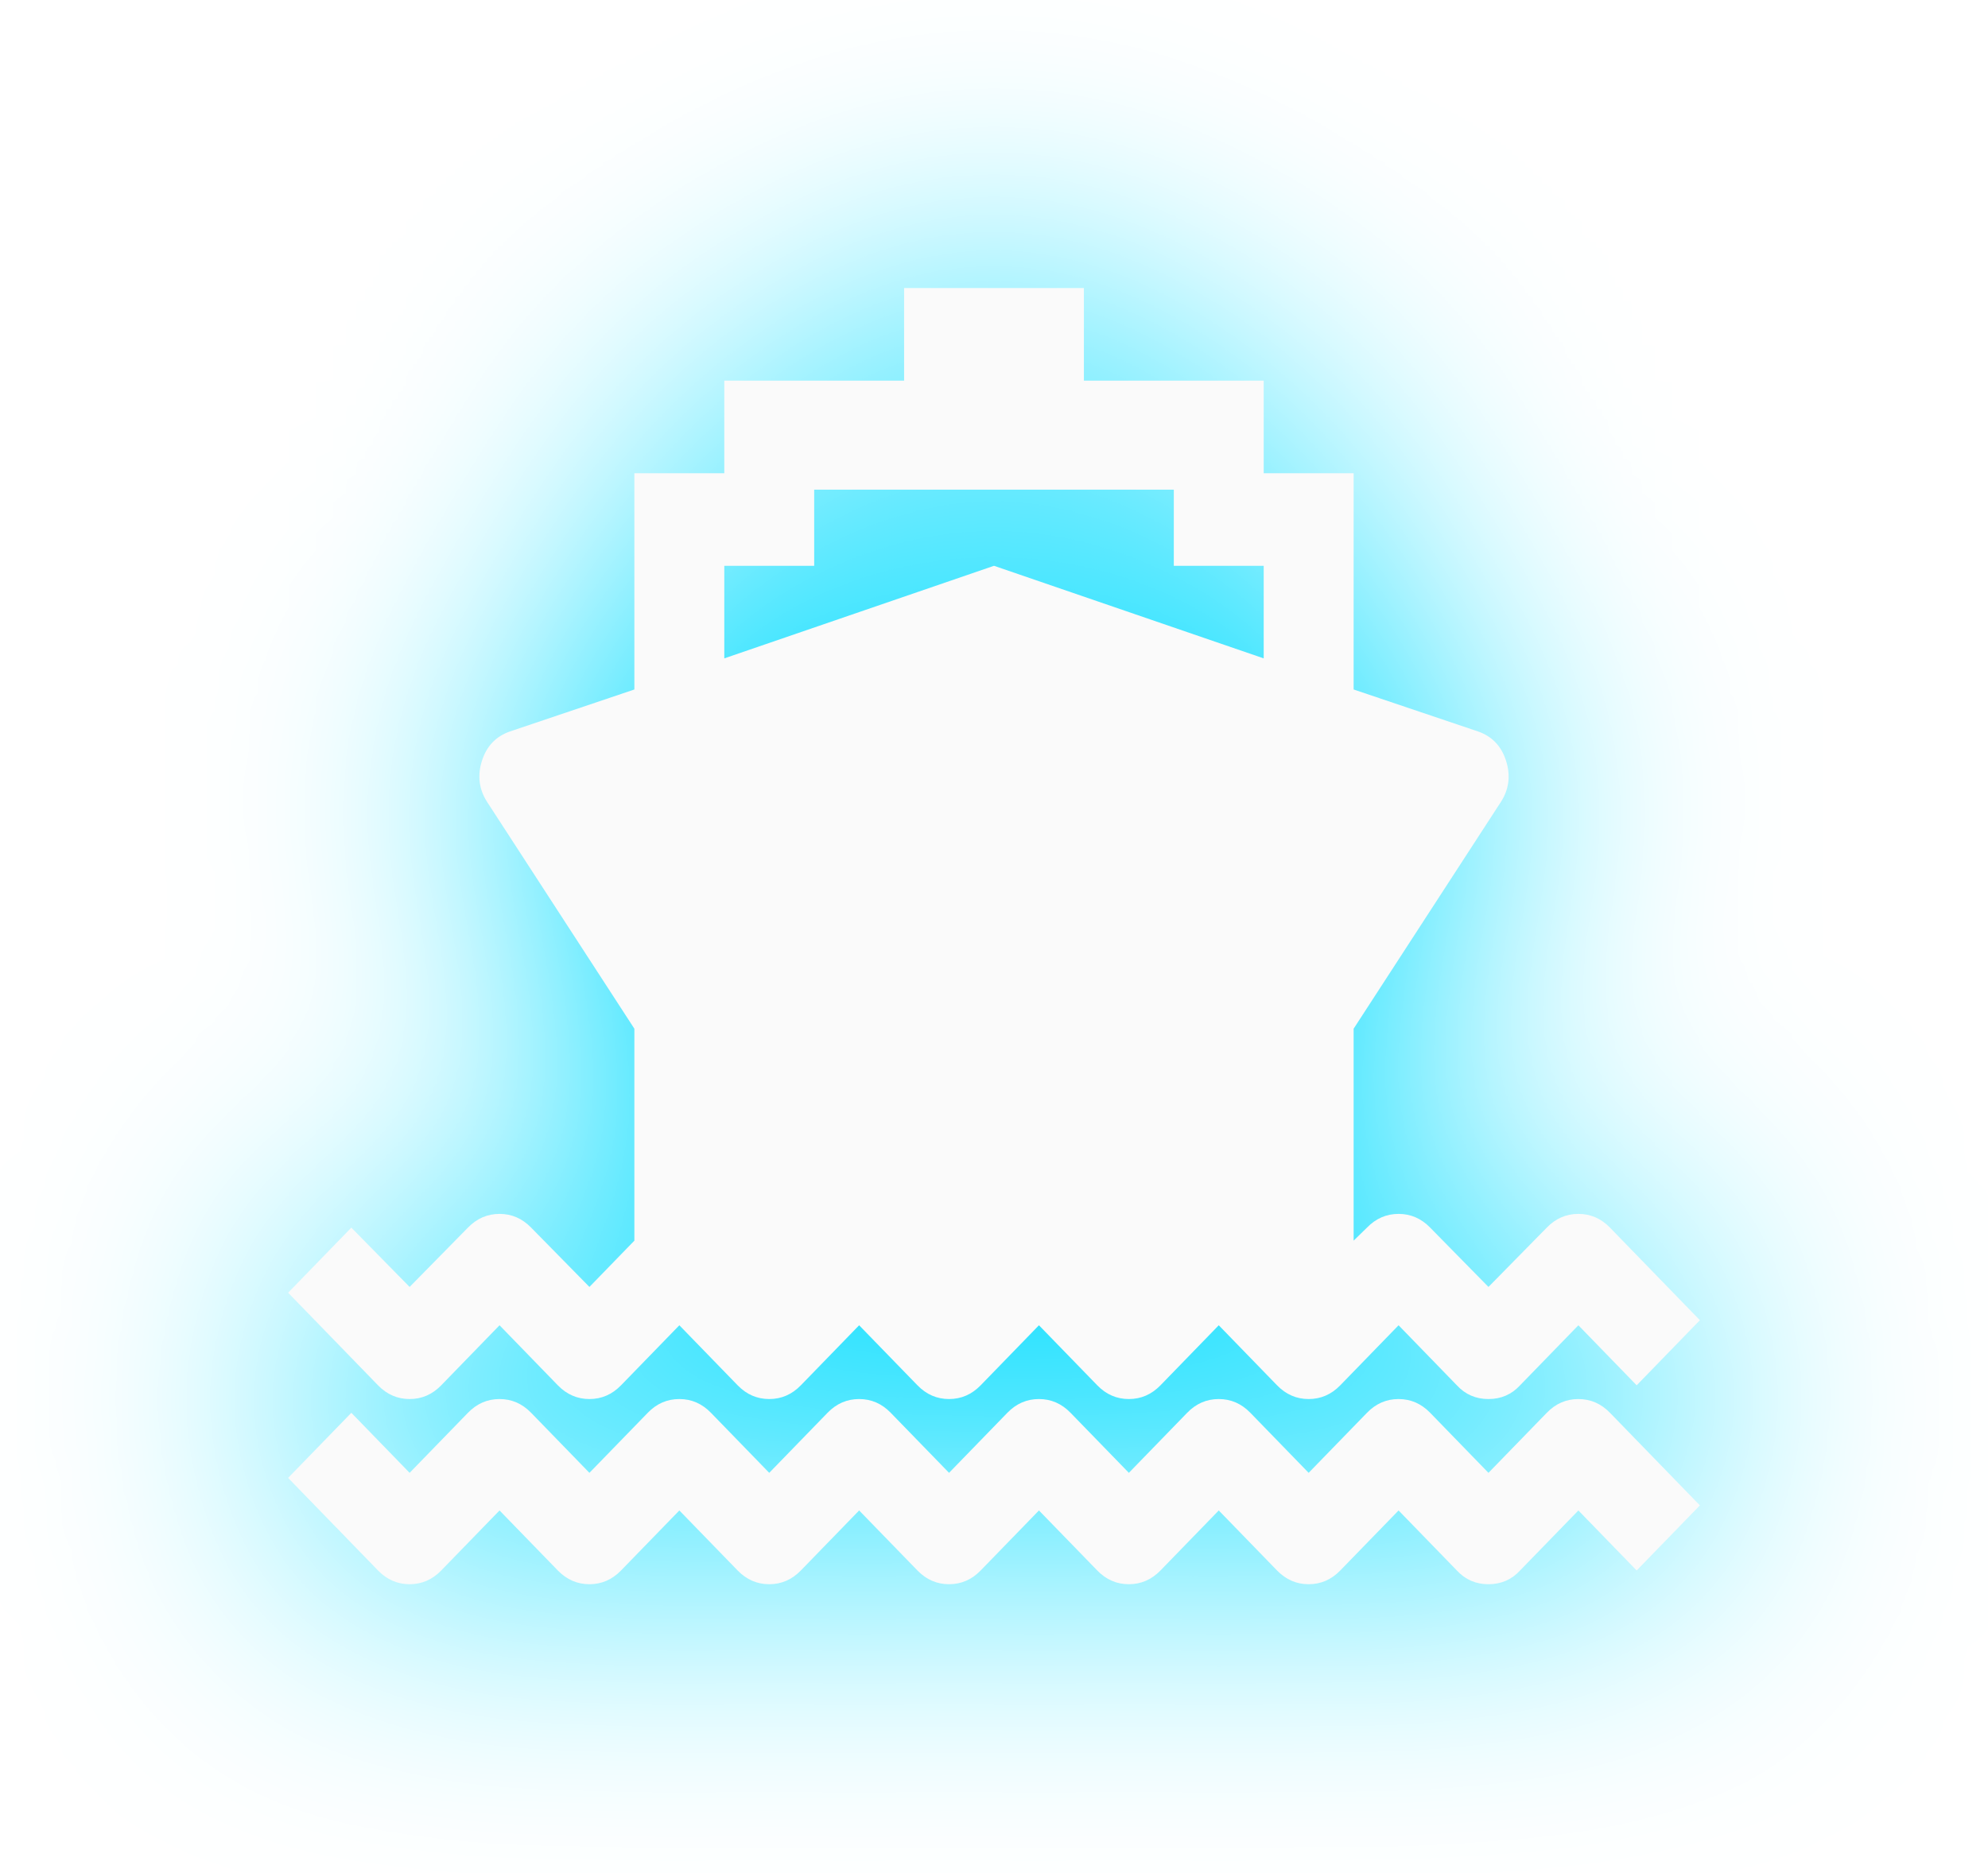
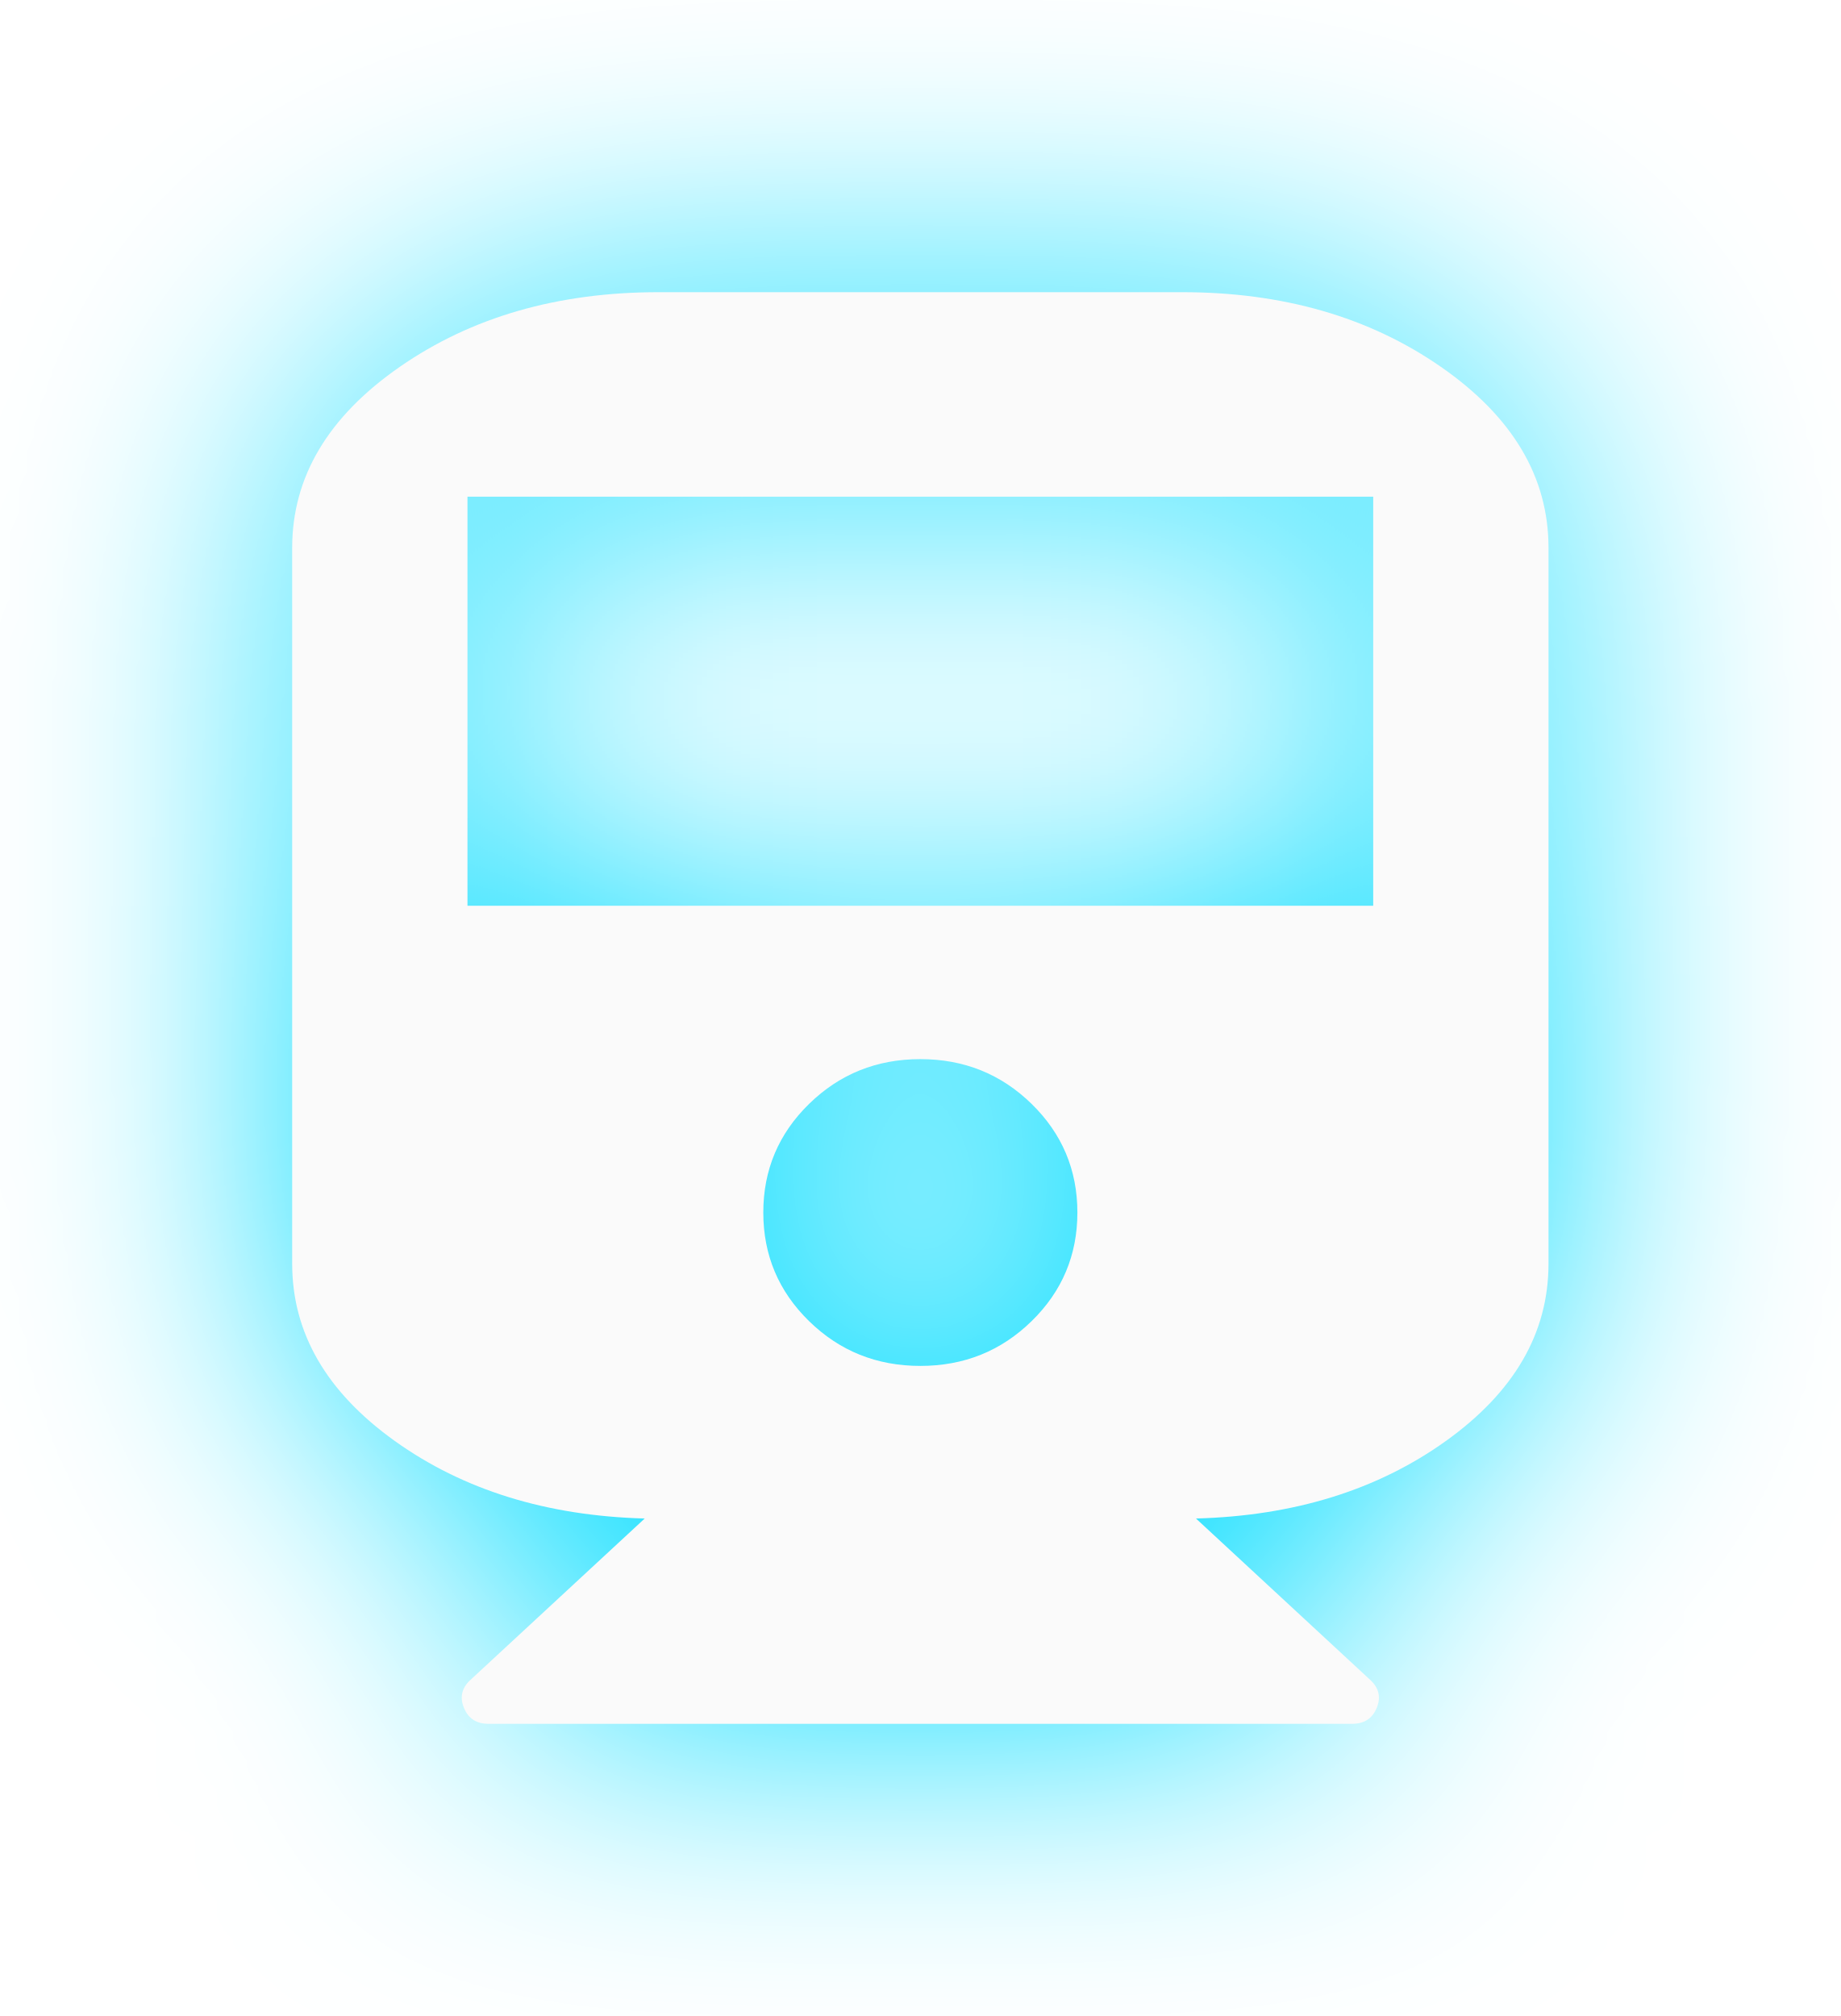
- <svg xmlns="http://www.w3.org/2000/svg" xmlns:xlink="http://www.w3.org/1999/xlink" version="1.1" width="69px" height="65px">
+ <svg xmlns="http://www.w3.org/2000/svg" xmlns:xlink="http://www.w3.org/1999/xlink" version="1.1" width="63px" height="69px">
  <defs>
-     <filter x="5px" y="91px" width="69px" height="65px" filterUnits="userSpaceOnUse" id="filter171">
+     <filter x="10px" y="172px" width="63px" height="69px" filterUnits="userSpaceOnUse" id="filter137">
      <feOffset dx="0" dy="0" in="SourceAlpha" result="shadowOffsetInner" />
      <feGaussianBlur stdDeviation="5" in="shadowOffsetInner" result="shadowGaussian" />
      <feComposite in2="shadowGaussian" operator="atop" in="SourceAlpha" result="shadowComposite" />
      <feColorMatrix type="matrix" values="0 0 0 0 0  0 0 0 0 0.863  0 0 0 0 1  0 0 0 1 0  " in="shadowComposite" />
    </filter>
-     <g id="widget172">
-       <path d="M 41.662 41.133  L 43.686 39.049  C 43.994 38.73  44.36 38.571  44.783 38.571  C 45.205 38.571  45.571 38.73  45.88 39.049  L 49 42.263  L 46.806 44.523  L 44.783 42.439  L 42.759 44.523  C 42.467 44.841  42.101 45  41.662 45  C 41.223 45  40.858 44.841  40.565 44.523  L 38.542 42.439  L 36.518 44.523  C 36.21 44.841  35.844 45  35.421 45  C 34.999 45  34.633 44.841  34.324 44.523  L 32.301 42.439  L 30.278 44.523  C 29.969 44.841  29.603 45  29.181 45  C 28.758 45  28.392 44.841  28.084 44.523  L 26.06 42.439  L 24.037 44.523  C 23.728 44.841  23.362 45  22.94 45  C 22.517 45  22.152 44.841  21.843 44.523  L 19.819 42.439  L 17.796 44.523  C 17.487 44.841  17.122 45  16.699 45  C 16.276 45  15.911 44.841  15.602 44.523  L 13.579 42.439  L 11.555 44.523  C 11.246 44.841  10.881 45  10.458 45  C 10.036 45  9.67 44.841  9.361 44.523  L 7.338 42.439  L 5.314 44.523  C 5.006 44.841  4.64 45  4.217 45  C 3.795 45  3.429 44.841  3.12 44.523  L 0 41.309  L 2.194 39.049  L 4.217 41.133  L 6.241 39.049  C 6.55 38.73  6.915 38.571  7.338 38.571  C 7.76 38.571  8.126 38.73  8.435 39.049  L 10.458 41.133  L 12.482 39.049  C 12.79 38.73  13.156 38.571  13.579 38.571  C 14.001 38.571  14.367 38.73  14.676 39.049  L 16.699 41.133  L 18.722 39.049  C 19.031 38.73  19.397 38.571  19.819 38.571  C 20.242 38.571  20.608 38.73  20.916 39.049  L 22.94 41.133  L 24.963 39.049  C 25.272 38.73  25.638 38.571  26.06 38.571  C 26.483 38.571  26.848 38.73  27.157 39.049  L 29.181 41.133  L 31.204 39.049  C 31.513 38.73  31.878 38.571  32.301 38.571  C 32.724 38.571  33.089 38.73  33.398 39.049  L 35.421 41.133  L 37.445 39.049  C 37.754 38.73  38.119 38.571  38.542 38.571  C 38.964 38.571  39.33 38.73  39.639 39.049  L 41.662 41.133  Z M 7.338 36.01  L 5.314 38.094  C 5.006 38.412  4.64 38.571  4.217 38.571  C 3.795 38.571  3.429 38.412  3.12 38.094  L 0 34.88  L 2.194 32.62  L 4.217 34.679  L 6.241 32.62  C 6.55 32.302  6.915 32.143  7.338 32.143  C 7.76 32.143  8.126 32.302  8.435 32.62  L 10.458 34.679  L 12.018 33.072  L 12.018 25.714  L 6.899 17.829  C 6.623 17.394  6.566 16.921  6.728 16.41  C 6.891 15.9  7.216 15.561  7.703 15.393  L 12.018 13.937  L 12.018 6.429  L 15.139 6.429  L 15.139 3.214  L 21.38 3.214  L 21.38 0  L 27.62 0  L 27.62 3.214  L 33.861 3.214  L 33.861 6.429  L 36.982 6.429  L 36.982 13.937  L 41.297 15.393  C 41.784 15.561  42.109 15.9  42.272 16.41  C 42.434 16.921  42.377 17.394  42.101 17.829  L 36.982 25.714  L 36.982 33.072  L 37.445 32.62  C 37.754 32.302  38.119 32.143  38.542 32.143  C 38.964 32.143  39.33 32.302  39.639 32.62  L 41.662 34.679  L 43.686 32.62  C 43.994 32.302  44.36 32.143  44.783 32.143  C 45.205 32.143  45.571 32.302  45.88 32.62  L 49 35.834  L 46.806 38.094  L 44.783 36.01  L 42.759 38.094  C 42.467 38.412  42.101 38.571  41.662 38.571  C 41.223 38.571  40.858 38.412  40.565 38.094  L 38.542 36.01  L 36.518 38.094  C 36.21 38.412  35.844 38.571  35.421 38.571  C 34.999 38.571  34.633 38.412  34.324 38.094  L 32.301 36.01  L 30.278 38.094  C 29.969 38.412  29.603 38.571  29.181 38.571  C 28.758 38.571  28.392 38.412  28.084 38.094  L 26.06 36.01  L 24.037 38.094  C 23.728 38.412  23.362 38.571  22.94 38.571  C 22.517 38.571  22.152 38.412  21.843 38.094  L 19.819 36.01  L 17.796 38.094  C 17.487 38.412  17.122 38.571  16.699 38.571  C 16.276 38.571  15.911 38.412  15.602 38.094  L 13.579 36.01  L 11.555 38.094  C 11.246 38.412  10.881 38.571  10.458 38.571  C 10.036 38.571  9.67 38.412  9.361 38.094  L 7.338 36.01  Z M 18.259 9.643  L 15.139 9.643  L 15.139 12.857  L 24.5 9.643  L 33.861 12.857  L 33.861 9.643  L 30.741 9.643  L 30.741 7  L 18.259 7  L 18.259 9.643  Z " fill-rule="nonzero" fill="#fafafa" stroke="none" transform="matrix(1 0 0 1 15 101 )" />
+     <g id="widget138">
+       <path d="M 12.542 0  L 30.458 0  C 33.911 0  36.864 0.852  39.319 2.557  C 41.773 4.261  43 6.326  43 8.75  L 43 33.25  C 43 35.62  41.829 37.643  39.487 39.32  C 37.144 40.997  34.294 41.882  30.934 41.973  L 36.897 47.496  C 37.196 47.77  37.27 48.089  37.121 48.453  C 36.972 48.818  36.692 49  36.281 49  L 6.719 49  C 6.308 49  6.028 48.818  5.879 48.453  C 5.73 48.089  5.804 47.77  6.103 47.496  L 12.066 41.973  C 8.706 41.882  5.856 40.997  3.513 39.32  C 1.171 37.643  0 35.62  0 33.25  L 0 8.75  C 0 6.326  1.227 4.261  3.681 2.557  C 6.136 0.852  9.089 0  12.542 0  Z M 17.693 35.219  C 18.738 36.24  20.007 36.75  21.5 36.75  C 22.993 36.75  24.262 36.24  25.307 35.219  C 26.352 34.198  26.875 32.958  26.875 31.5  C 26.875 30.042  26.352 28.802  25.307 27.781  C 24.262 26.76  22.993 26.25  21.5 26.25  C 20.007 26.25  18.738 26.76  17.693 27.781  C 16.648 28.802  16.125 30.042  16.125 31.5  C 16.125 32.958  16.648 34.198  17.693 35.219  Z M 6 21  L 37 21  L 37 7  L 6 7  L 6 21  Z " fill-rule="nonzero" fill="#fafafa" stroke="none" transform="matrix(1 0 0 1 20 182 )" />
    </g>
  </defs>
-   <g transform="matrix(1 0 0 1 -5 -91 )">
-     <use xlink:href="#widget172" filter="url(#filter171)" />
-     <use xlink:href="#widget172" />
+   <g transform="matrix(1 0 0 1 -10 -172 )">
+     <use xlink:href="#widget138" filter="url(#filter137)" />
+     <use xlink:href="#widget138" />
  </g>
</svg>
